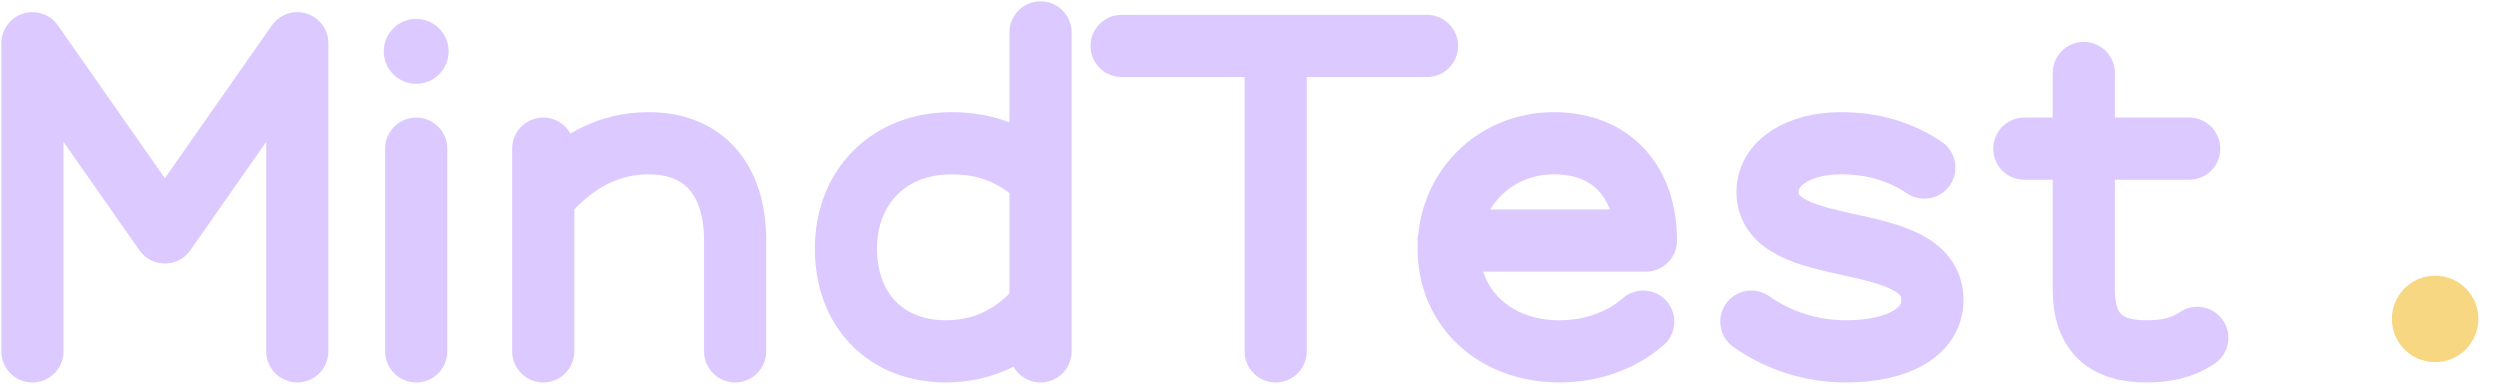
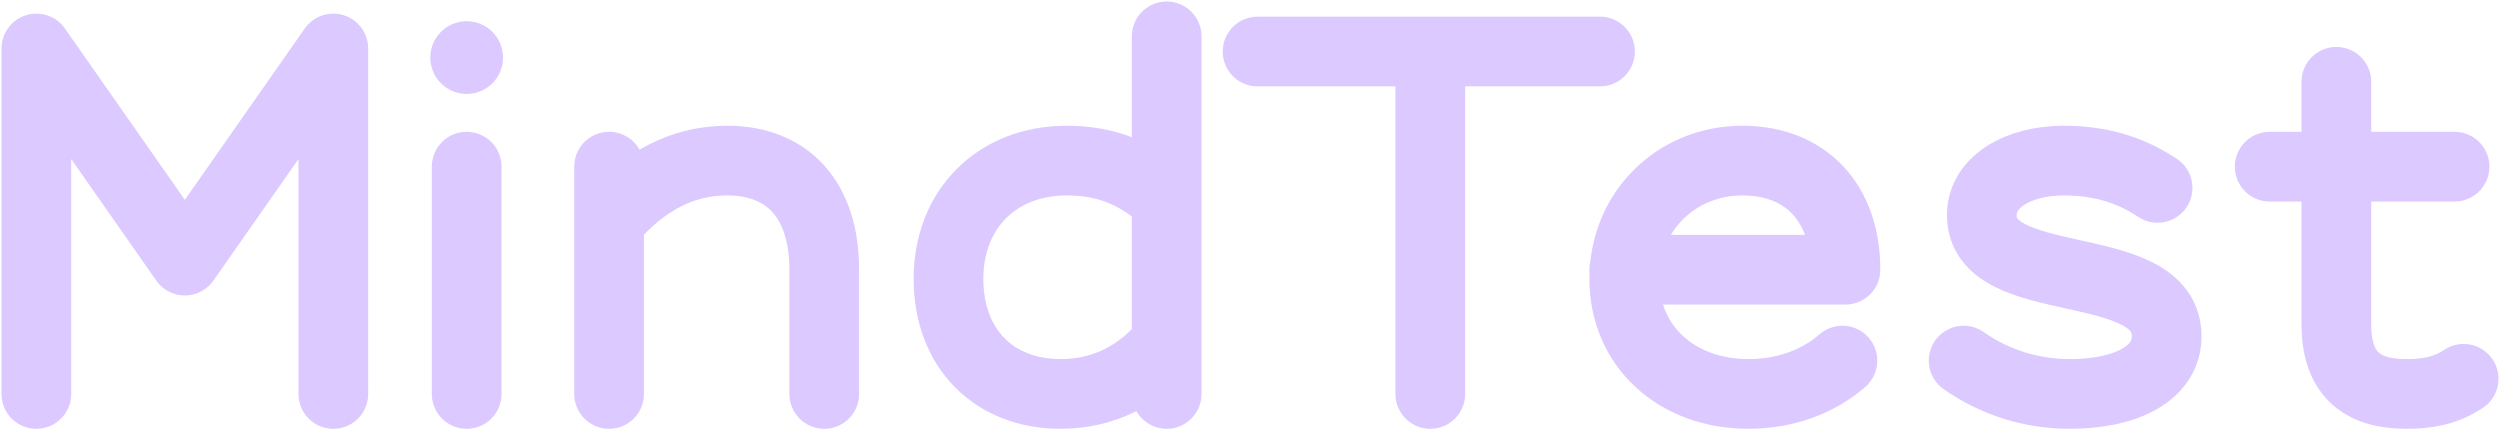
- <svg xmlns="http://www.w3.org/2000/svg" viewBox="0 0 925 142">
+ <svg xmlns="http://www.w3.org/2000/svg" viewBox="0 0 825 142">
  <g fill="none" stroke="#dbc9ff" stroke-width="23" stroke-linecap="round" stroke-linejoin="round">
    <path d="M12 130V16l49 70 49-70v114" />
    <path d="M154 55v75" />
    <path d="M201 130V55m0 18c12-14 25-20 39-20 20 0 32 13 32 36v41" />
    <path d="M385 130V12m0 54c-10-9-20-13-33-13-23 0-39 16-39 39s15 38 37 38c14 0 26-6 35-17" />
    <path d="M415 17h113m-56 0v113" />
    <path d="M536 89h73c0-22-13-36-34-36-22 0-39 17-39 39s17 38 41 38c12 0 23-4 31-11" />
    <path d="M712 62c-9-6-19-9-31-9-15 0-27 7-27 18 0 26 61 13 61 40 0 12-13 19-32 19-13 0-25-4-35-11" />
    <path d="M771 27v80c0 16 8 23 23 23 7 0 13-1 19-5m-64-70h61" />
  </g>
  <circle cx="154" cy="19" r="12" fill="#dbc9ff" />
-   <circle cx="901" cy="118" r="16" fill="#f8d782" />
</svg>
